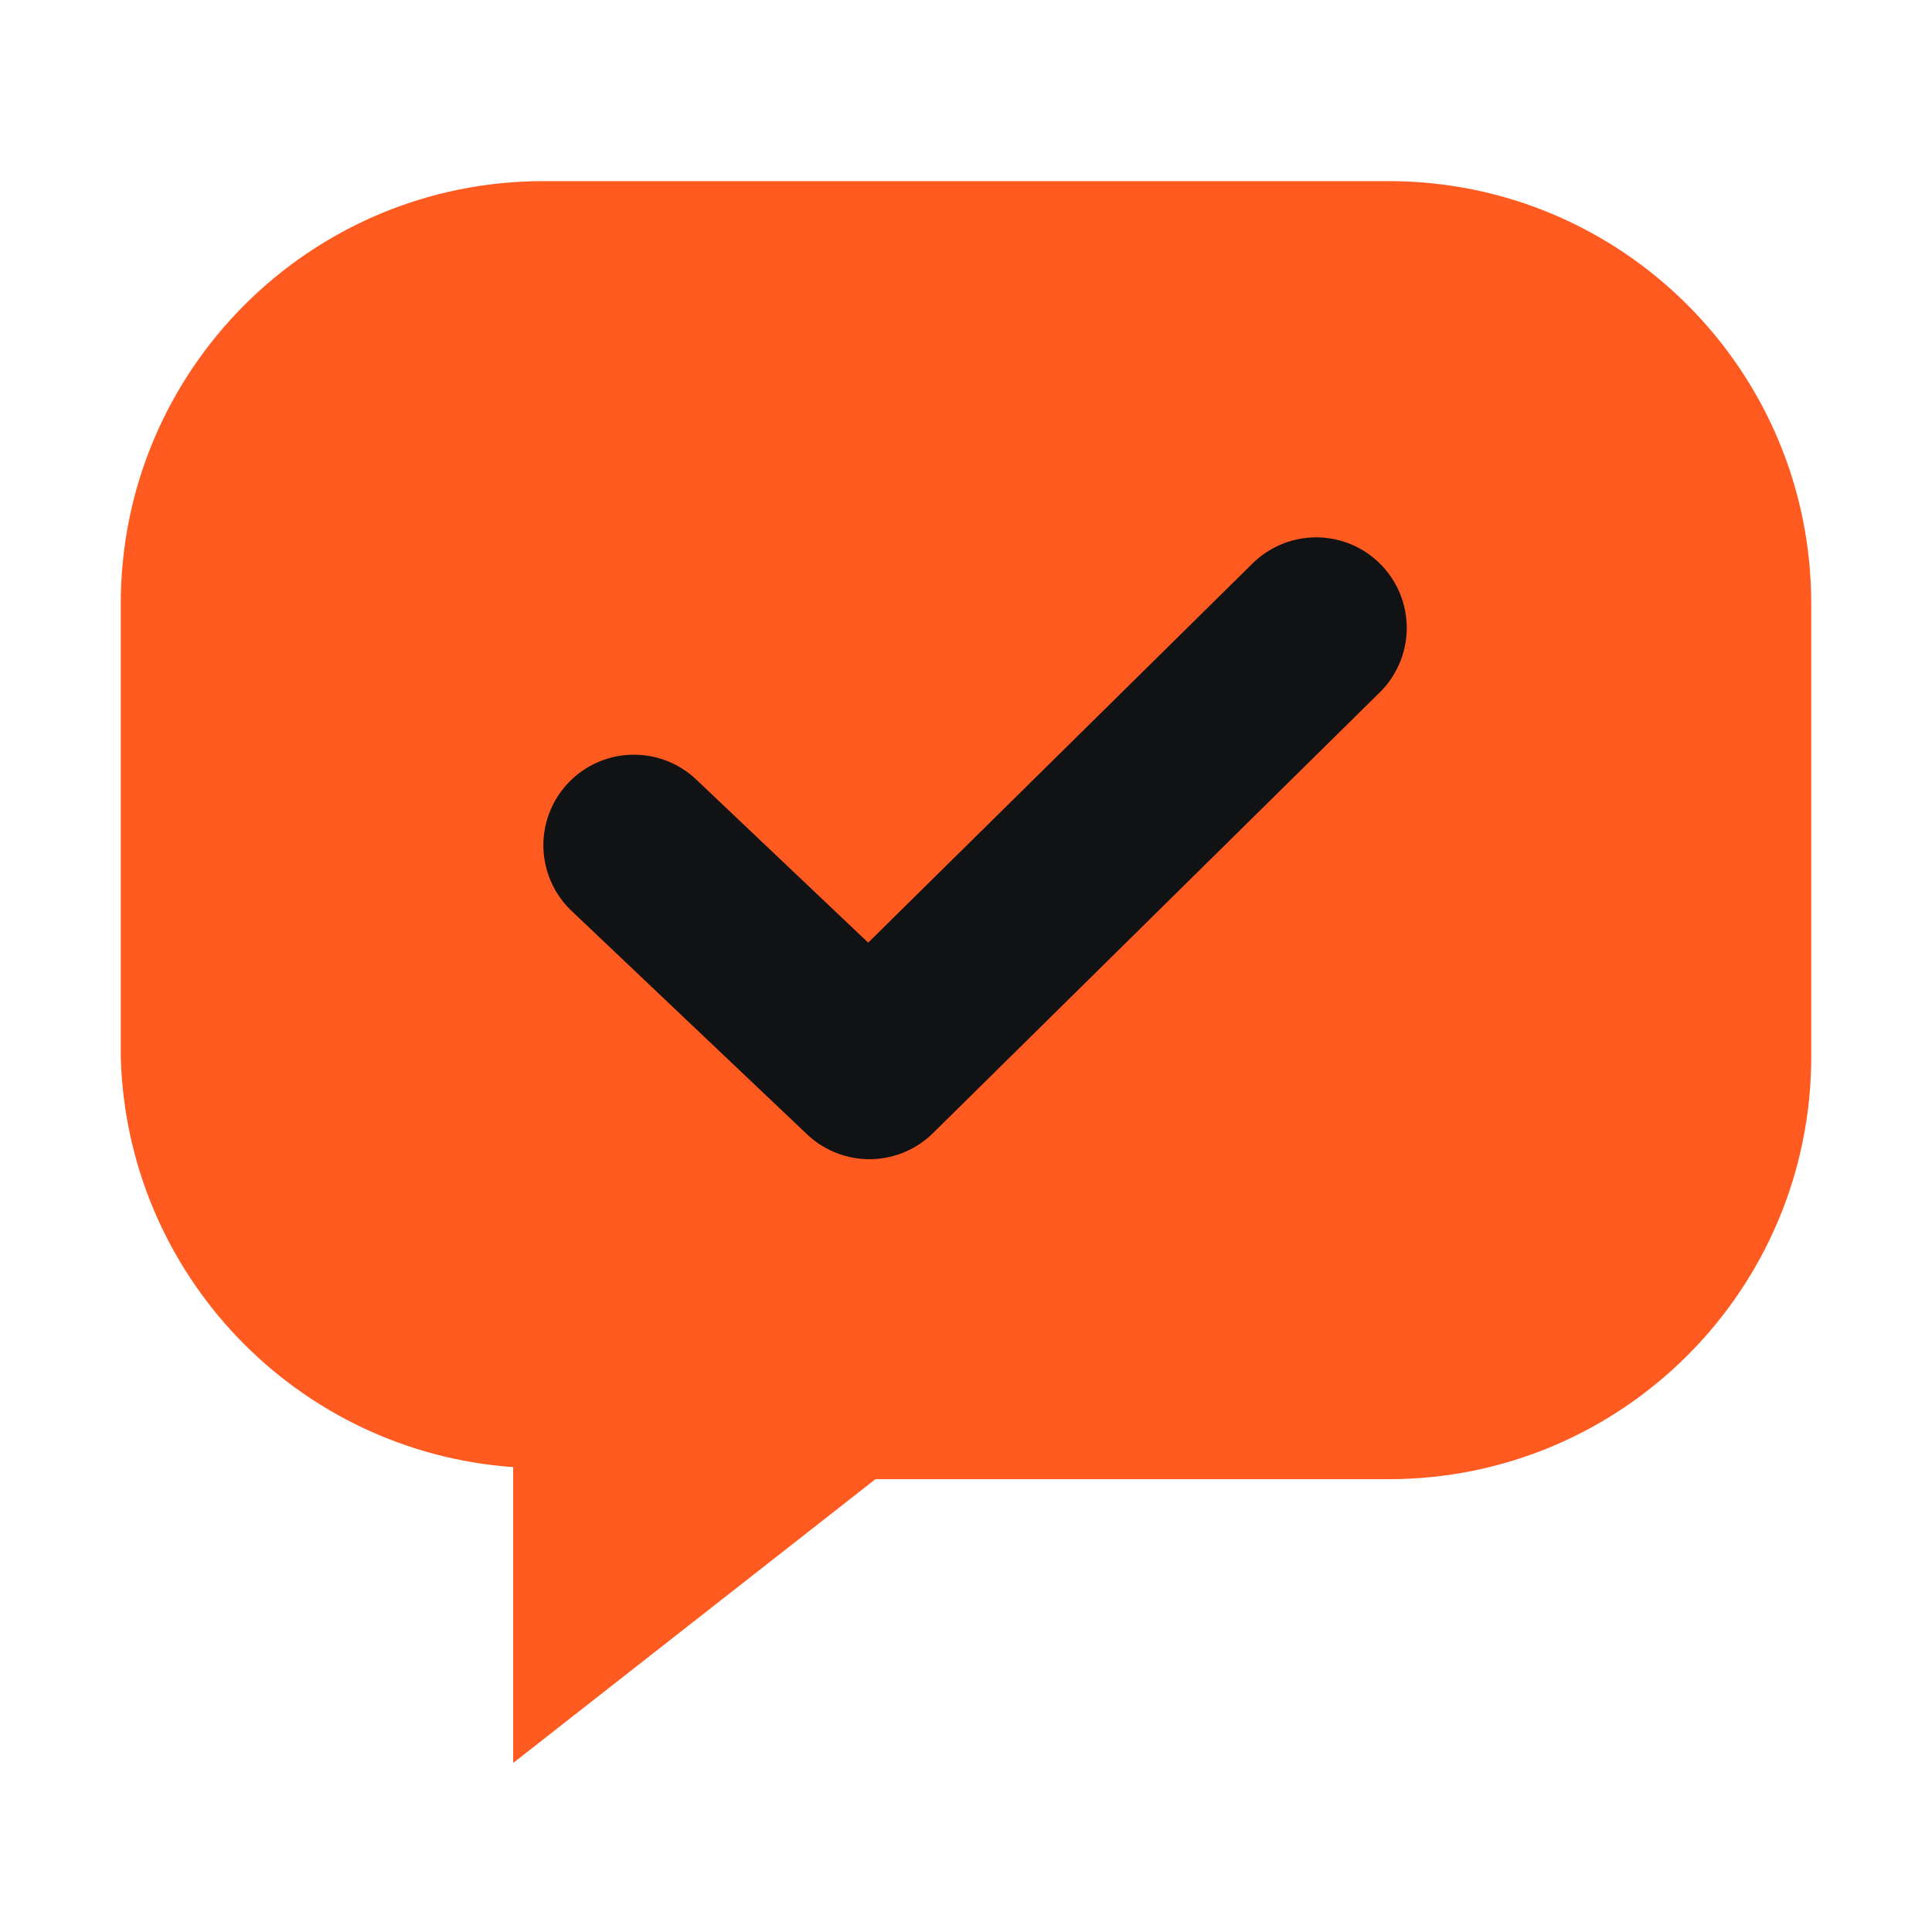
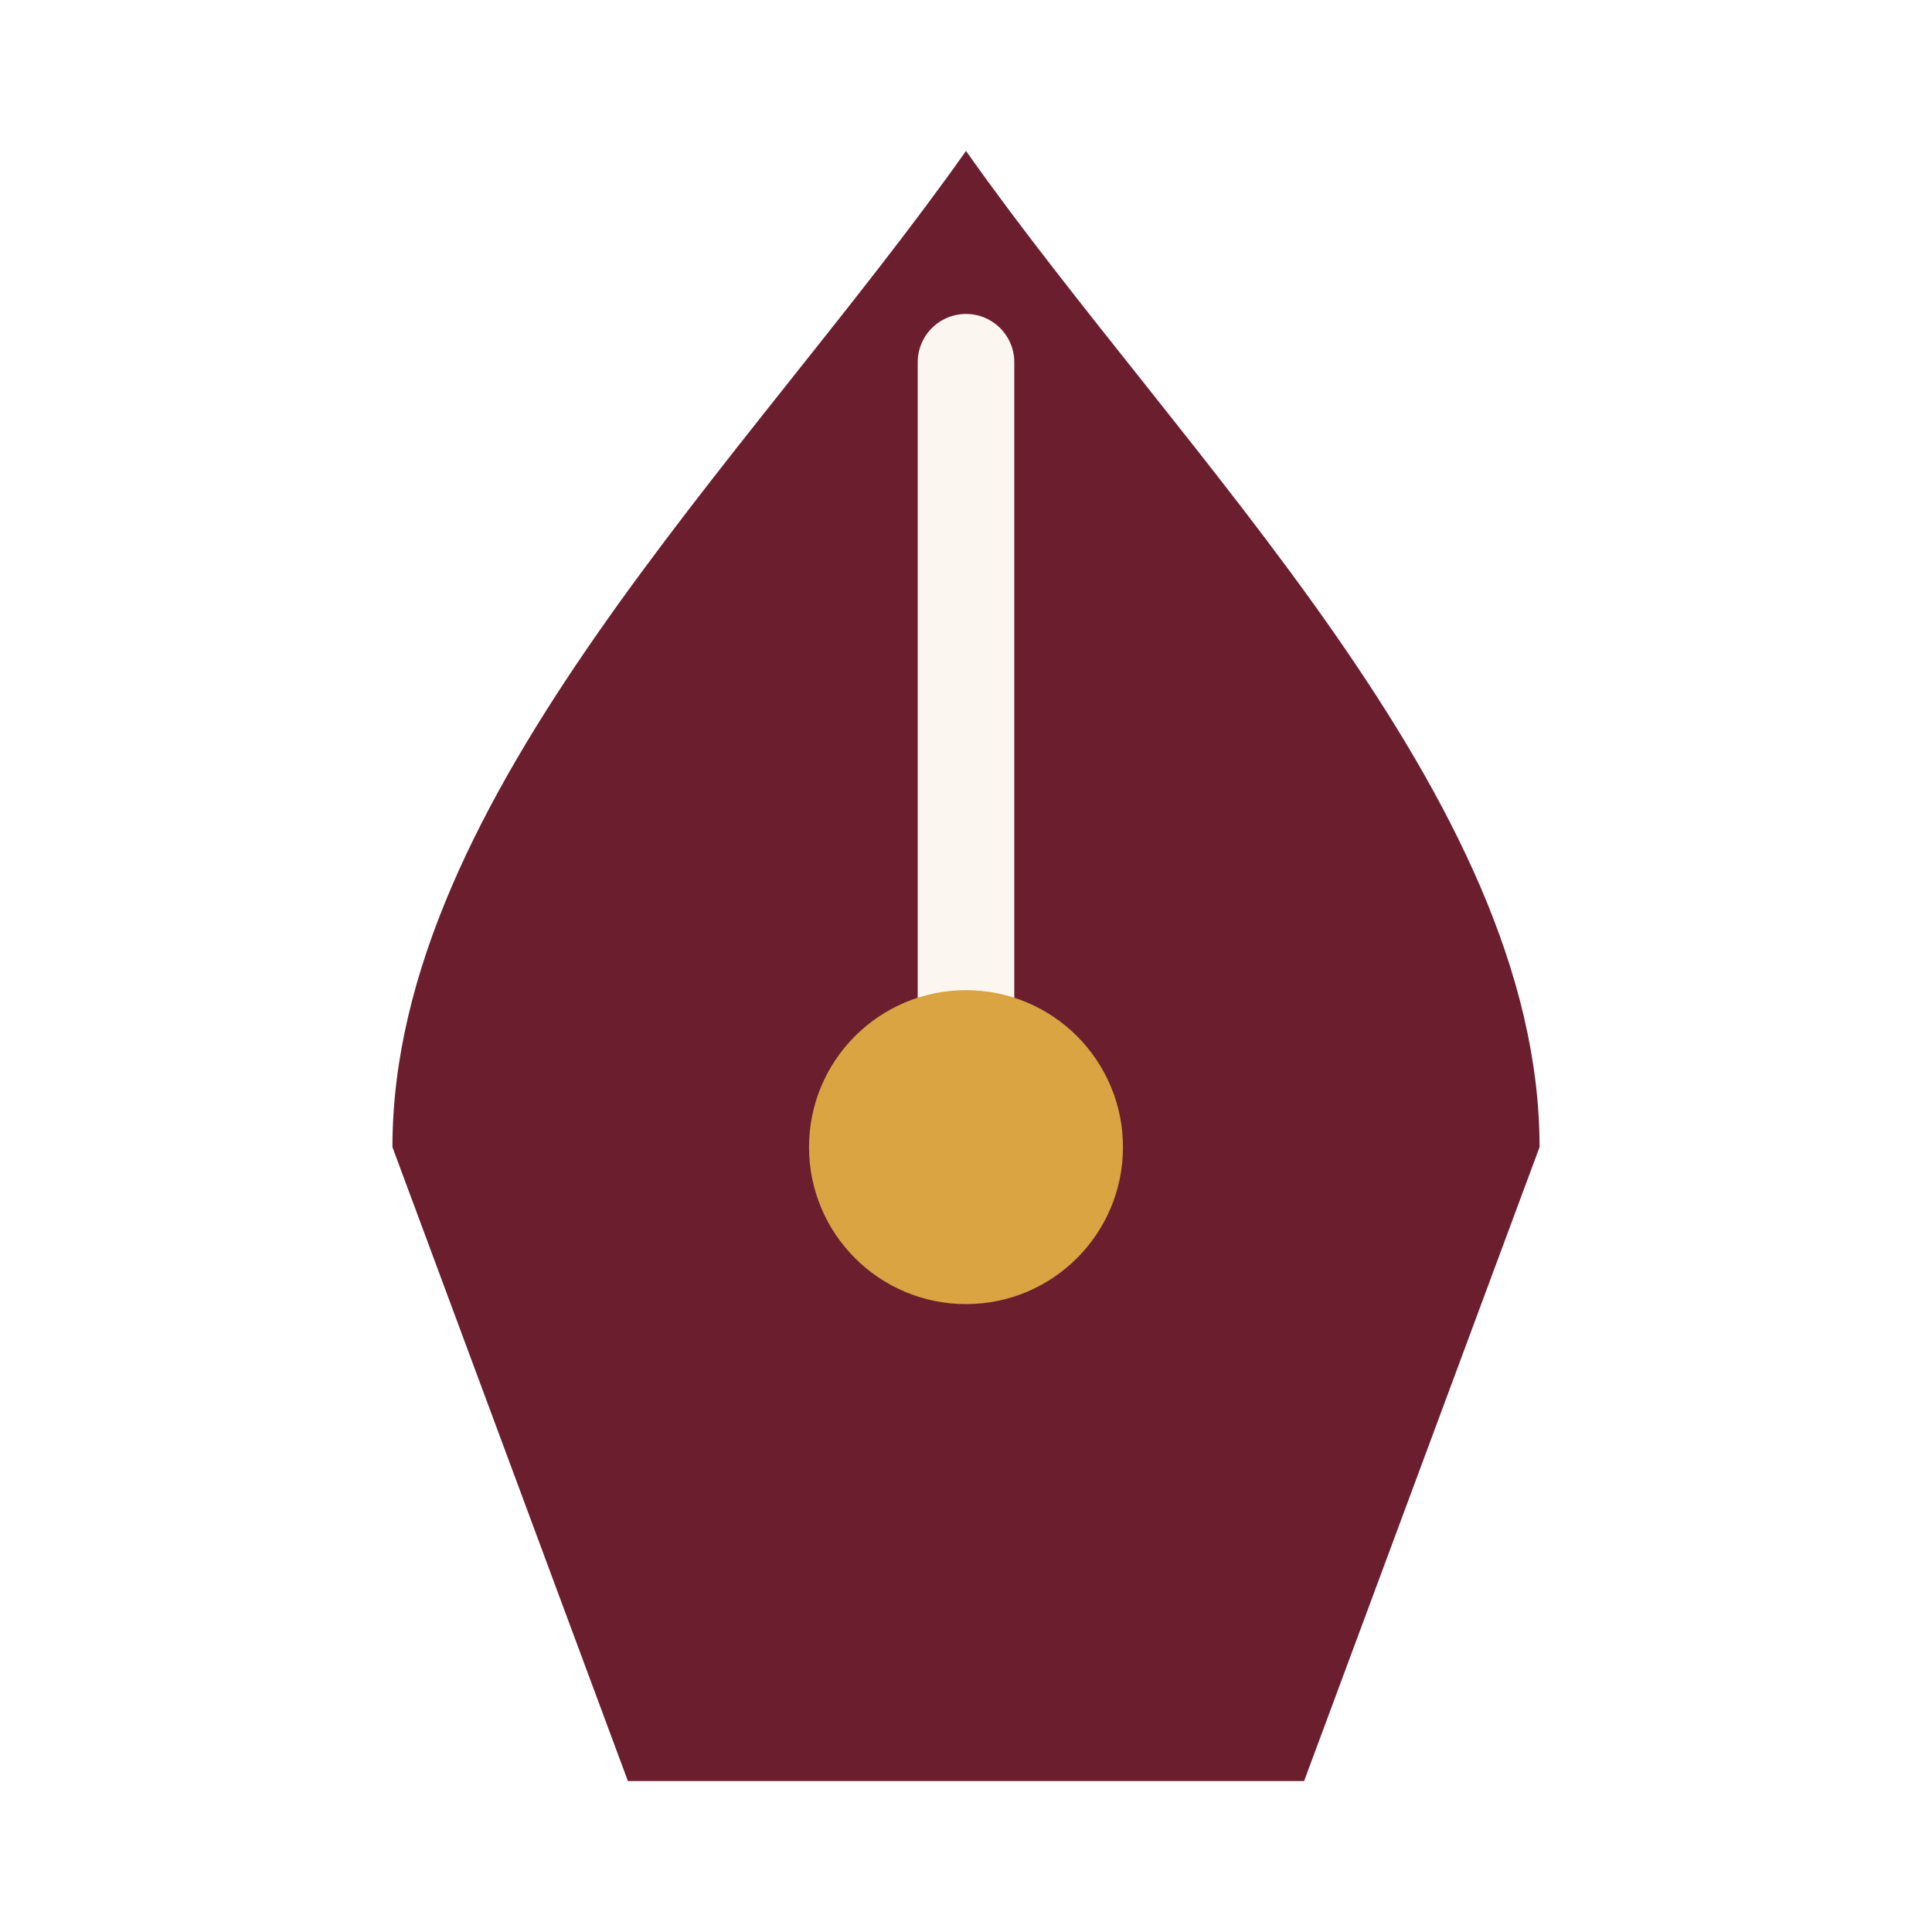
<svg xmlns="http://www.w3.org/2000/svg" viewBox="0 0 32 32">
-   <path d="M9 3H23A7 7 0 0 1 30 10V17.5A7 7 0 0 1 23 24.5H14.5L8.5 29.2V24.3A7 7 0 0 1 2 17.5V10A7 7 0 0 1 9 3Z" fill="#FF5A1F" />
-   <path d="M10.5 14L14.4 17.7L21.8 10.4" fill="none" stroke="#111214" stroke-width="3" stroke-linecap="round" stroke-linejoin="round" />
+   <style>
+     .nib { fill: #6B1E2E } .slit { stroke: #FBF7F0 } .hole { fill: #D9A441 }
+     @media (prefers-color-scheme: dark) { .nib { fill: #C25A6E } .slit { stroke: #F6EFE4 } .hole { fill: #E0B457 } }
+   </style>
+   <path class="nib" d="M16 2.5C19.6 7.6 25.5 13.2 25.5 19L21.6 29.5H10.4L6.5 19C6.5 13.2 12.4 7.6 16 2.5Z" />
+   <line class="slit" x1="16" y1="6" x2="16" y2="16.5" stroke-width="1.6" stroke-linecap="round" />
+   <circle class="hole" cx="16" cy="19" r="2.6" />
</svg>
